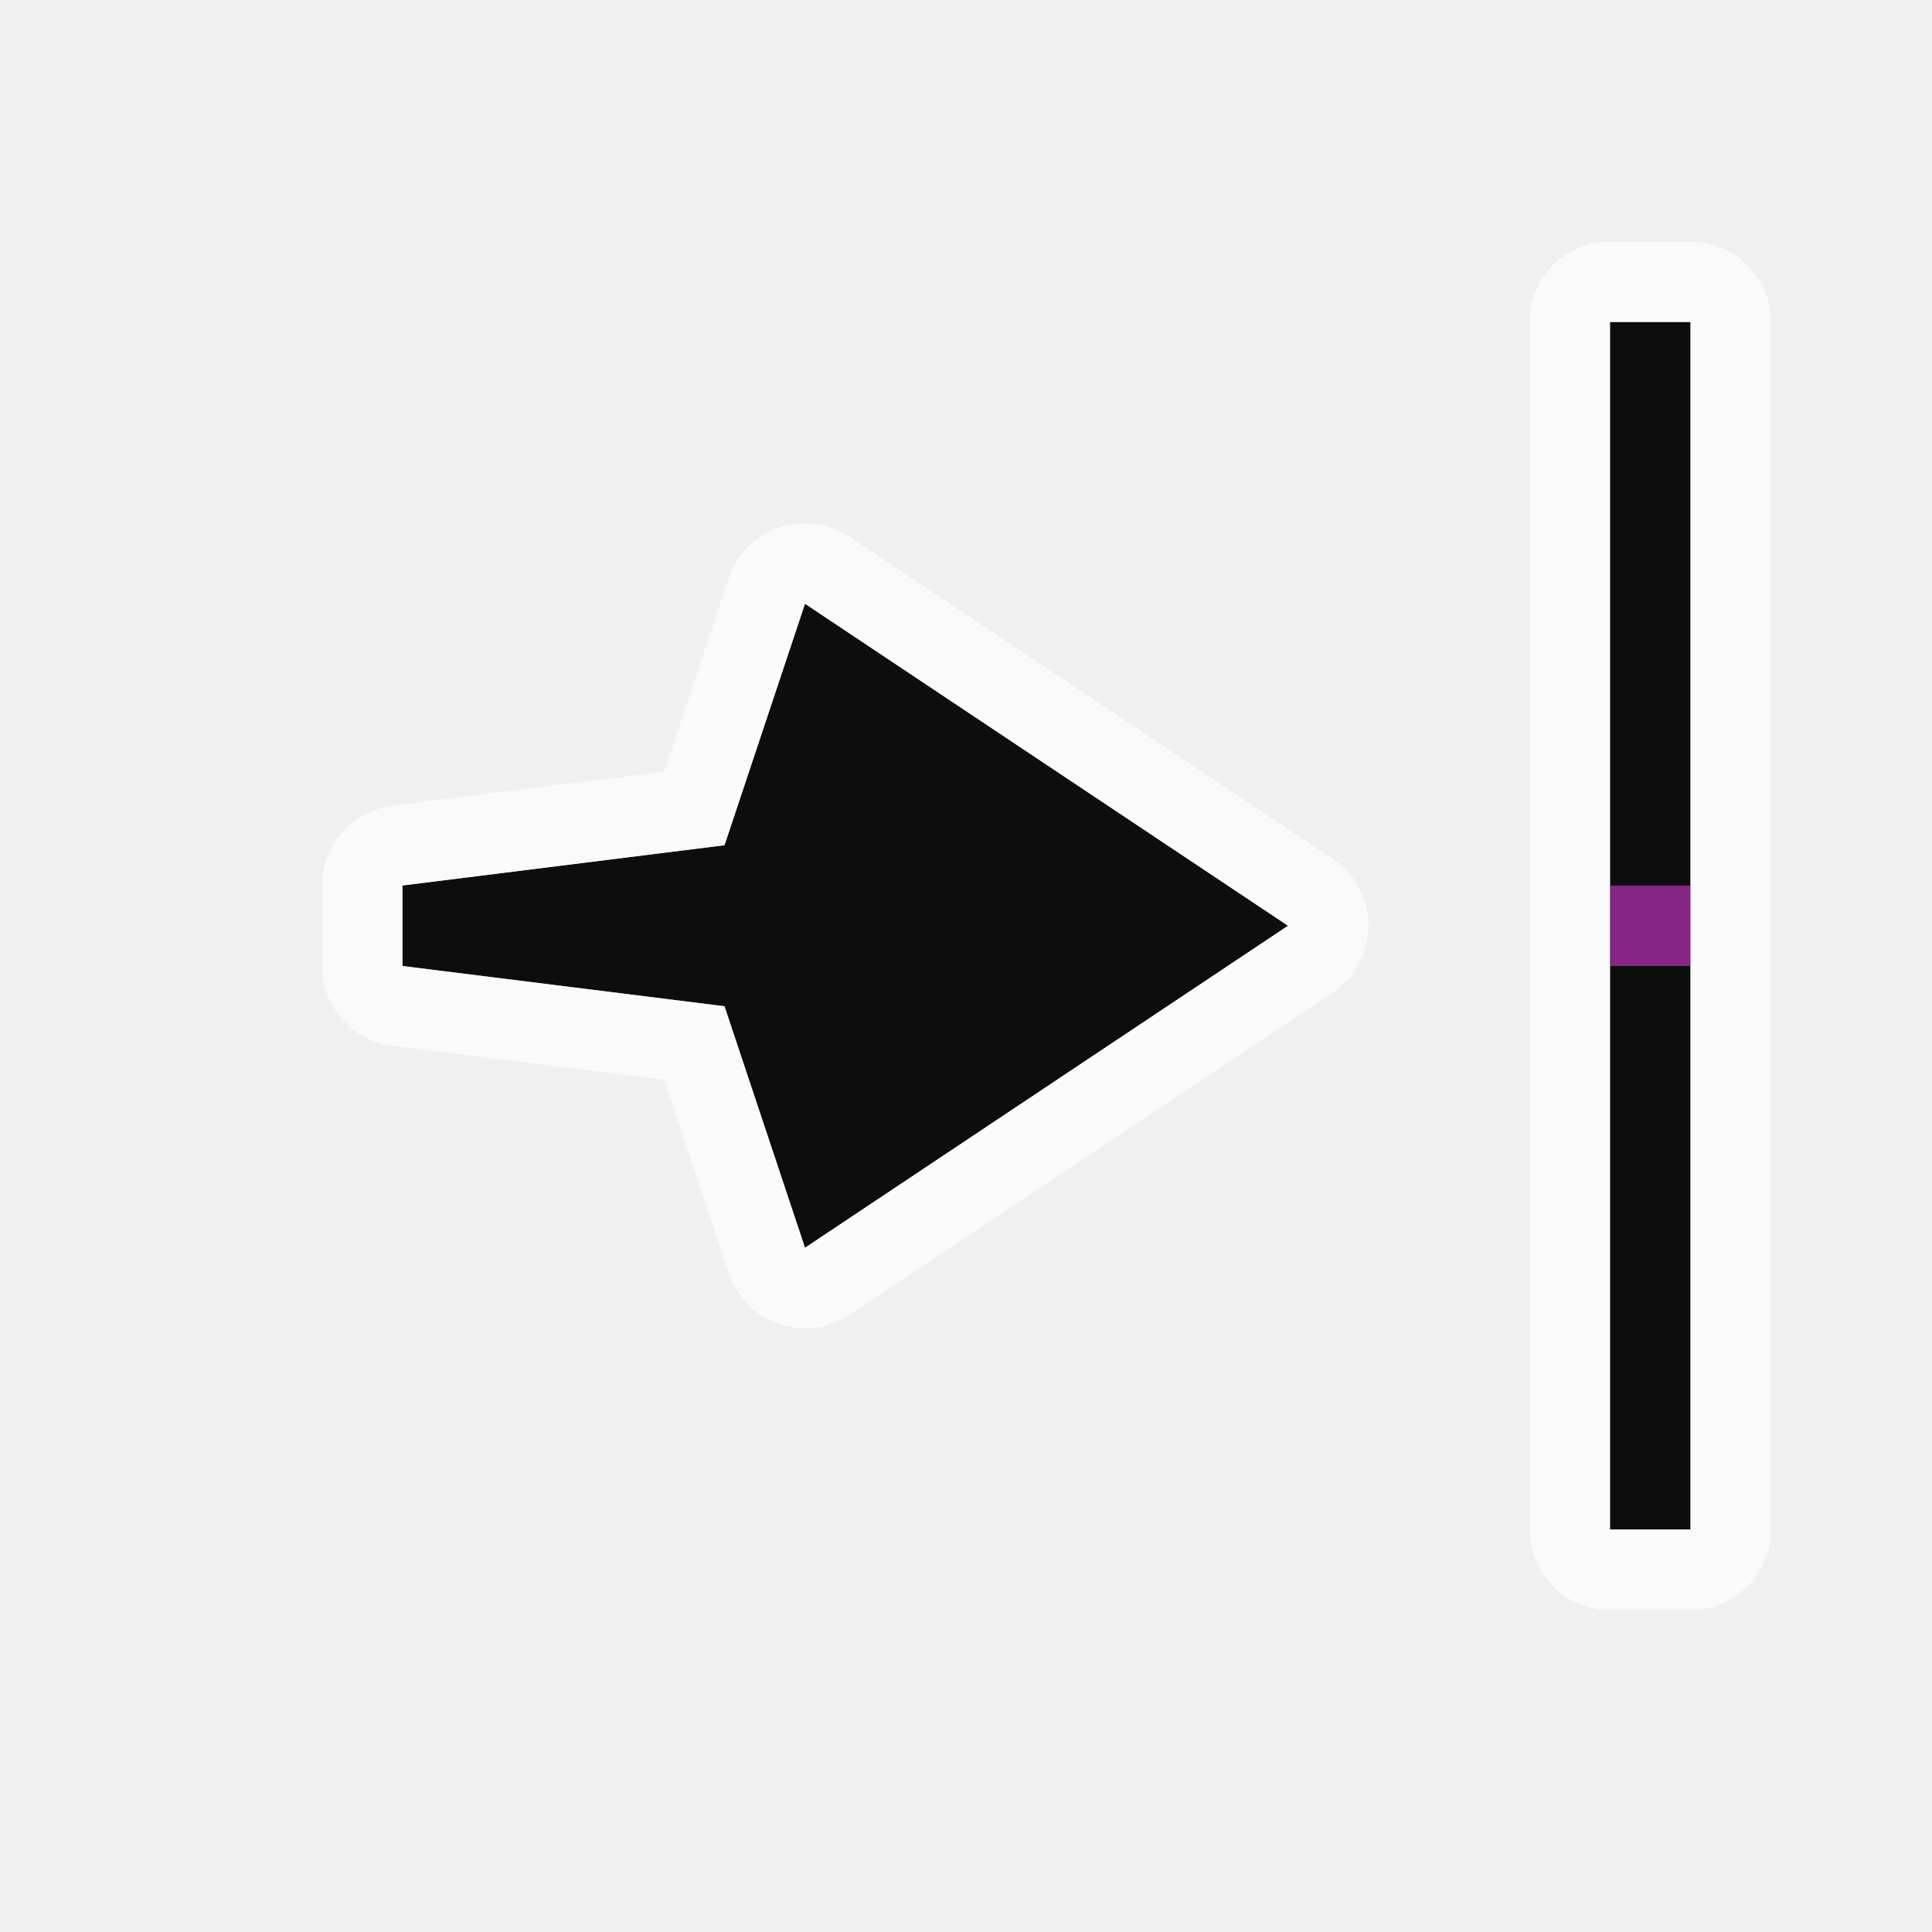
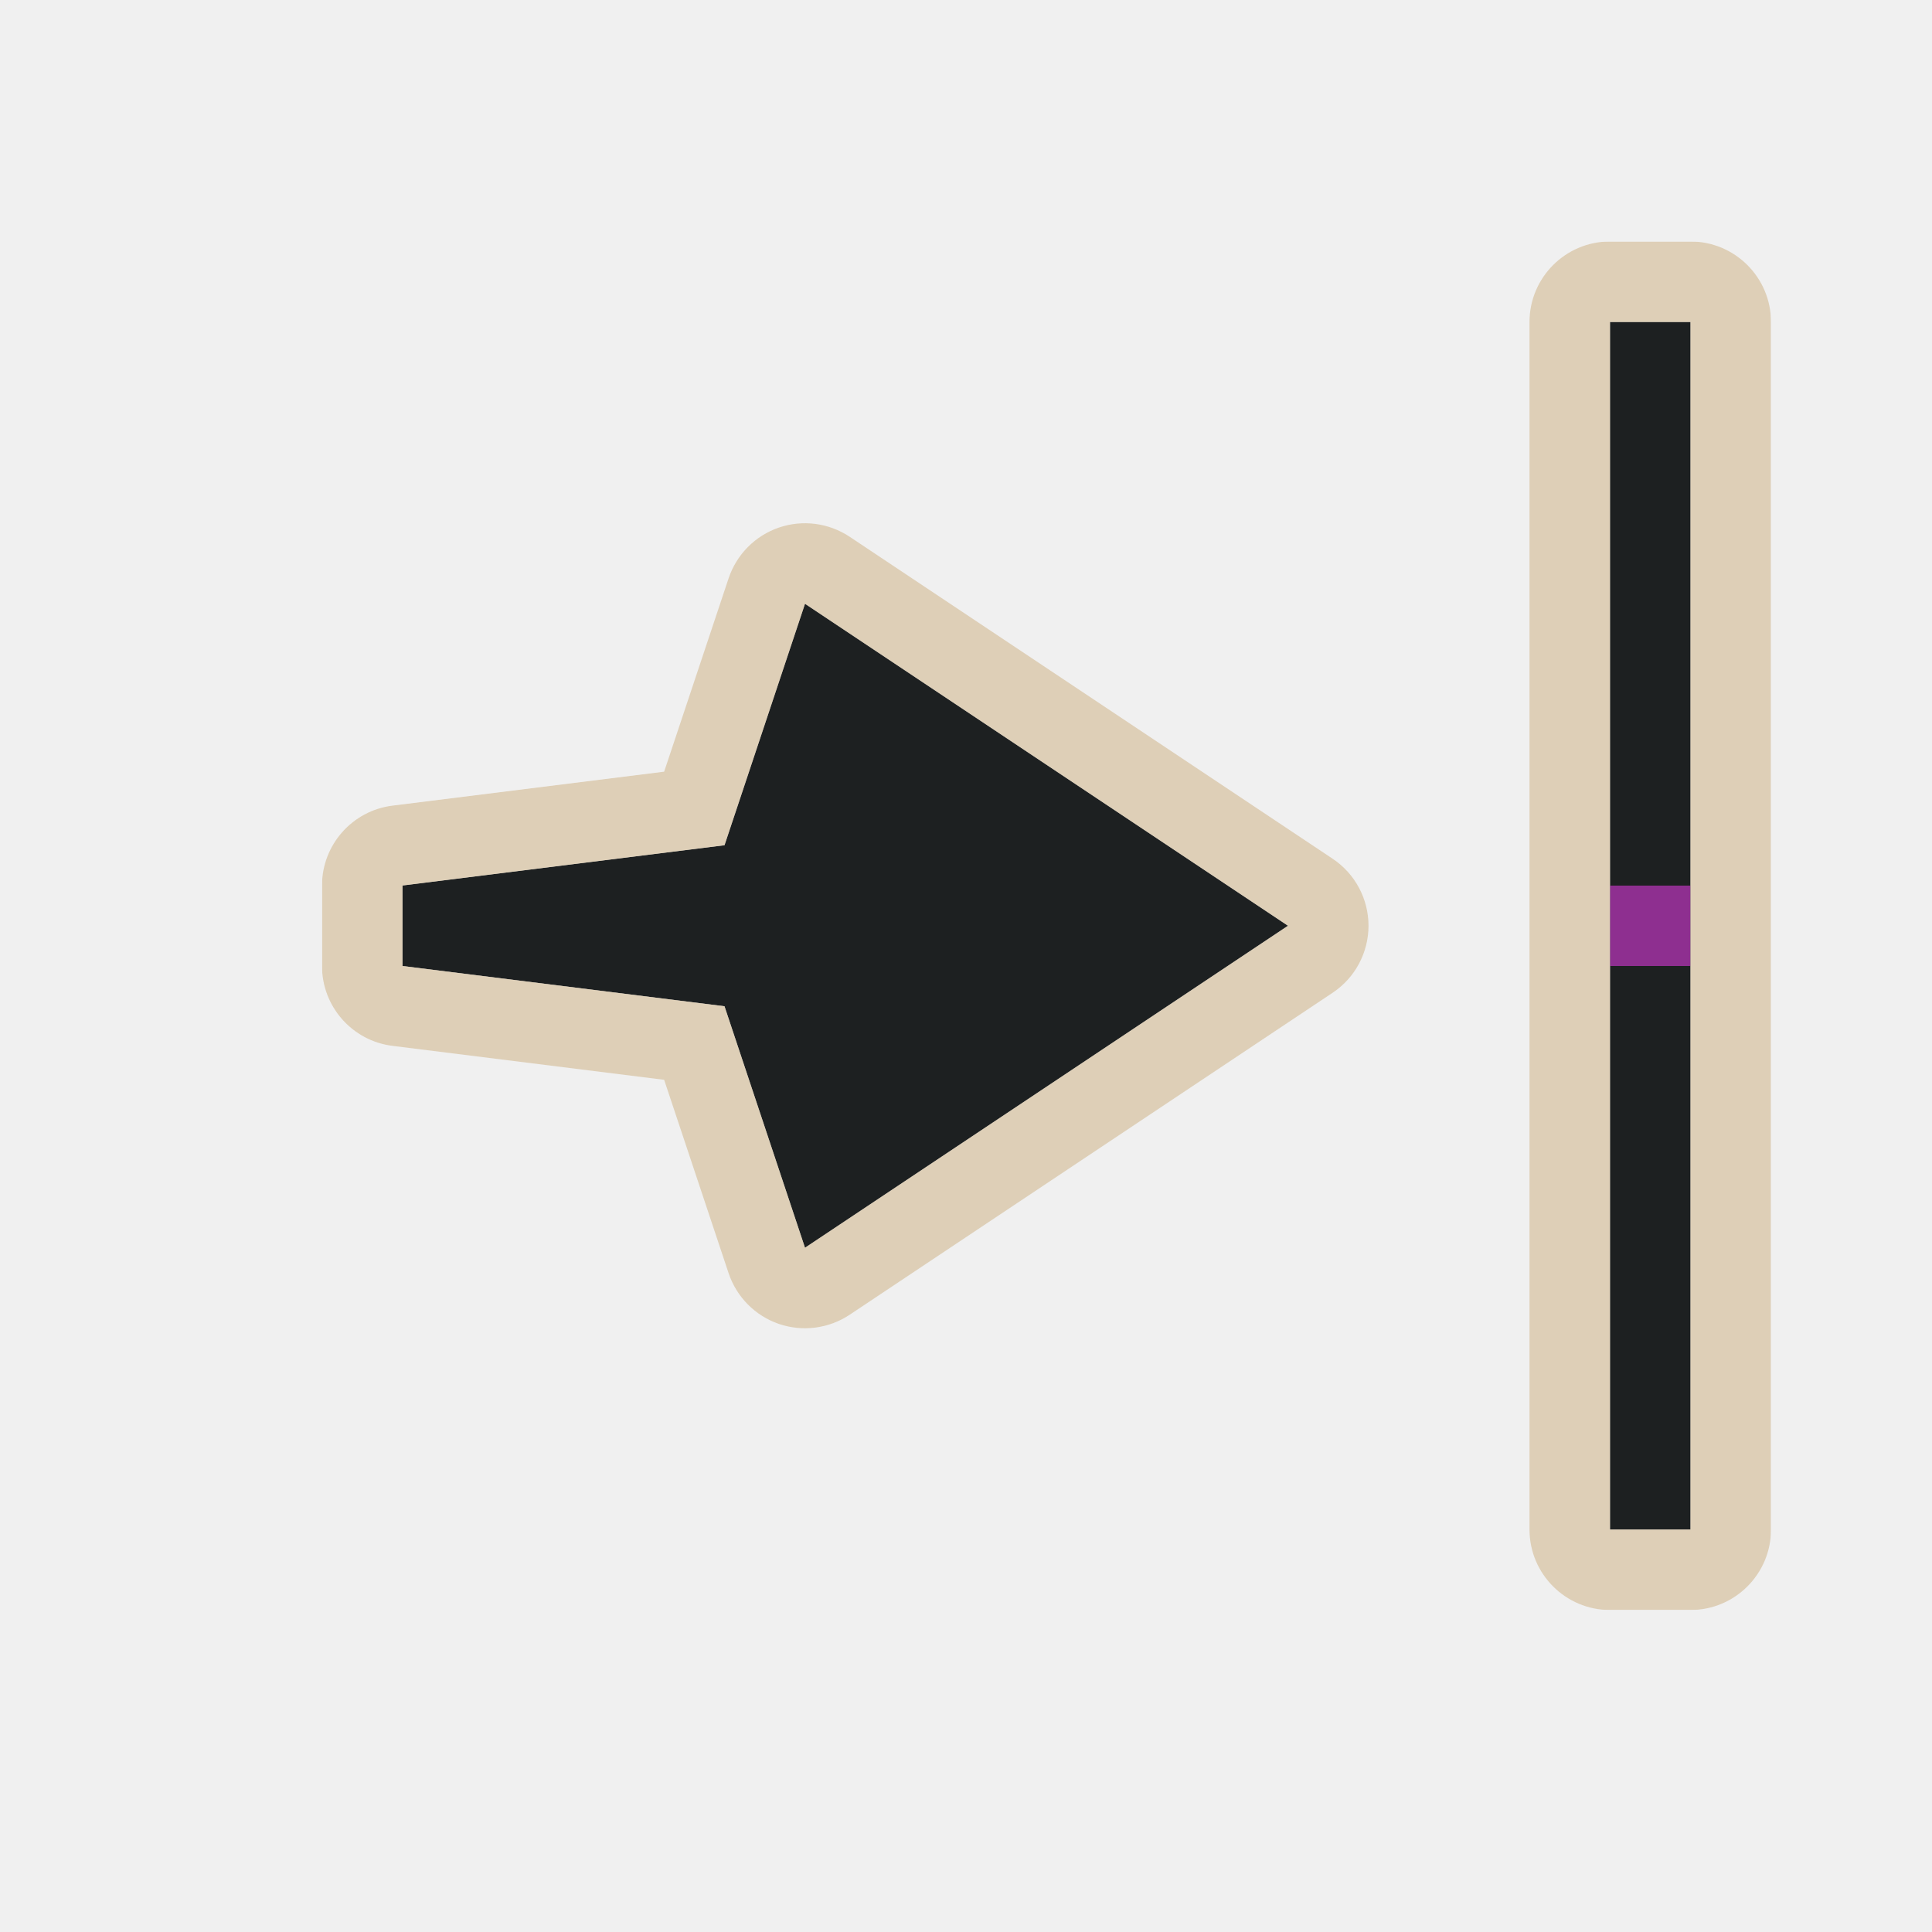
<svg xmlns="http://www.w3.org/2000/svg" width="24" height="24" viewBox="0 0 24 24" fill="none">
  <g id="cursor=e-resize, variant=dark, size=24">
    <g id="Union">
      <mask id="path-1-outside-1_2320_9138" maskUnits="userSpaceOnUse" x="4" y="3" width="18" height="17" fill="black">
        <rect fill="white" x="4" y="3" width="18" height="17" />
        <path fill-rule="evenodd" clip-rule="evenodd" d="M21 4V19H20V4H21ZM10 7.5L16 11.5L10 15.5L9 12.5L5 12V11L9 10.5L10 7.5Z" />
      </mask>
-       <path fill-rule="evenodd" clip-rule="evenodd" d="M21 4V19H20V4H21ZM10 7.5L16 11.5L10 15.5L9 12.5L5 12V11L9 10.5L10 7.5Z" fill="#0D0D0D" />
-       <path d="M21 19V20C21.552 20 22 19.552 22 19H21ZM21 4H22C22 3.448 21.552 3 21 3V4ZM20 19H19C19 19.552 19.448 20 20 20V19ZM20 4V3C19.448 3 19 3.448 19 4H20ZM16 11.5L16.555 12.332C16.833 12.147 17 11.834 17 11.5C17 11.166 16.833 10.853 16.555 10.668L16 11.5ZM10 7.5L10.555 6.668C10.295 6.495 9.97 6.453 9.675 6.554C9.381 6.655 9.15 6.888 9.051 7.184L10 7.5ZM10 15.5L9.051 15.816C9.15 16.112 9.381 16.345 9.675 16.446C9.97 16.547 10.295 16.505 10.555 16.332L10 15.5ZM9 12.5L9.949 12.184C9.827 11.818 9.506 11.556 9.124 11.508L9 12.5ZM5 12H4C4 12.504 4.376 12.93 4.876 12.992L5 12ZM5 11L4.876 10.008C4.376 10.07 4 10.496 4 11H5ZM9 10.5L9.124 11.492C9.506 11.444 9.827 11.182 9.949 10.816L9 10.5ZM22 19V4H20V19H22ZM20 20H21V18H20V20ZM19 4V19H21V4H19ZM21 3H20V5H21V3ZM16.555 10.668L10.555 6.668L9.445 8.332L15.445 12.332L16.555 10.668ZM10.555 16.332L16.555 12.332L15.445 10.668L9.445 14.668L10.555 16.332ZM8.051 12.816L9.051 15.816L10.949 15.184L9.949 12.184L8.051 12.816ZM4.876 12.992L8.876 13.492L9.124 11.508L5.124 11.008L4.876 12.992ZM4 11V12H6V11H4ZM8.876 9.508L4.876 10.008L5.124 11.992L9.124 11.492L8.876 9.508ZM9.051 7.184L8.051 10.184L9.949 10.816L10.949 7.816L9.051 7.184Z" fill="white" fill-opacity="0.65" mask="url(#path-1-outside-1_2320_9138)" />
+       <path fill-rule="evenodd" clip-rule="evenodd" d="M21 4V19H20V4H21ZM10 7.5L16 11.5L10 15.5L9 12.5L5 12V11L9 10.5L10 7.5Z" fill="#1D2021" />
+       <path d="M21 19V20C21.552 20 22 19.552 22 19H21ZM21 4H22C22 3.448 21.552 3 21 3V4ZM20 19H19C19 19.552 19.448 20 20 20V19ZM20 4V3C19.448 3 19 3.448 19 4H20ZM16 11.5L16.555 12.332C16.833 12.147 17 11.834 17 11.5C17 11.166 16.833 10.853 16.555 10.668L16 11.5ZM10 7.5L10.555 6.668C10.295 6.495 9.97 6.453 9.675 6.554C9.381 6.655 9.15 6.888 9.051 7.184L10 7.5ZM10 15.5L9.051 15.816C9.15 16.112 9.381 16.345 9.675 16.446C9.97 16.547 10.295 16.505 10.555 16.332L10 15.5ZM9 12.5L9.949 12.184C9.827 11.818 9.506 11.556 9.124 11.508L9 12.5ZM5 12H4C4 12.504 4.376 12.93 4.876 12.992L5 12ZM5 11L4.876 10.008C4.376 10.07 4 10.496 4 11H5ZM9 10.5L9.124 11.492C9.506 11.444 9.827 11.182 9.949 10.816L9 10.5ZM21 19H22V4H21H20V19H21ZM20 19V20H21V19V18H20V19ZM20 4H19V19H20H21V4H20ZM21 4V3H20V4V5H21V4ZM16 11.5L16.555 10.668L10.555 6.668L10 7.5L9.445 8.332L15.445 12.332L16 11.5ZM10 15.5L10.555 16.332L16.555 12.332L16 11.5L15.445 10.668L9.445 14.668L10 15.5ZM9 12.5L8.051 12.816L9.051 15.816L10 15.5L10.949 15.184L9.949 12.184L9 12.5ZM5 12L4.876 12.992L8.876 13.492L9 12.5L9.124 11.508L5.124 11.008L5 12ZM5 11H4V12H5H6V11H5ZM9 10.5L8.876 9.508L4.876 10.008L5 11L5.124 11.992L9.124 11.492L9 10.5ZM10 7.5L9.051 7.184L8.051 10.184L9 10.5L9.949 10.816L10.949 7.816L10 7.5Z" fill="#D4BE98" fill-opacity="0.65" mask="url(#path-1-outside-1_2320_9138)" />
    </g>
    <g id="hotspot" clip-path="url(#clip0_2320_9138)">
      <rect id="center" opacity="0.5" x="20" y="11" width="1" height="1" fill="#FF3DFF" />
    </g>
  </g>
  <defs>
    <clipPath id="clip0_2320_9138">
      <rect width="1" height="1" fill="white" transform="translate(20 11)" />
    </clipPath>
  </defs>
</svg>
